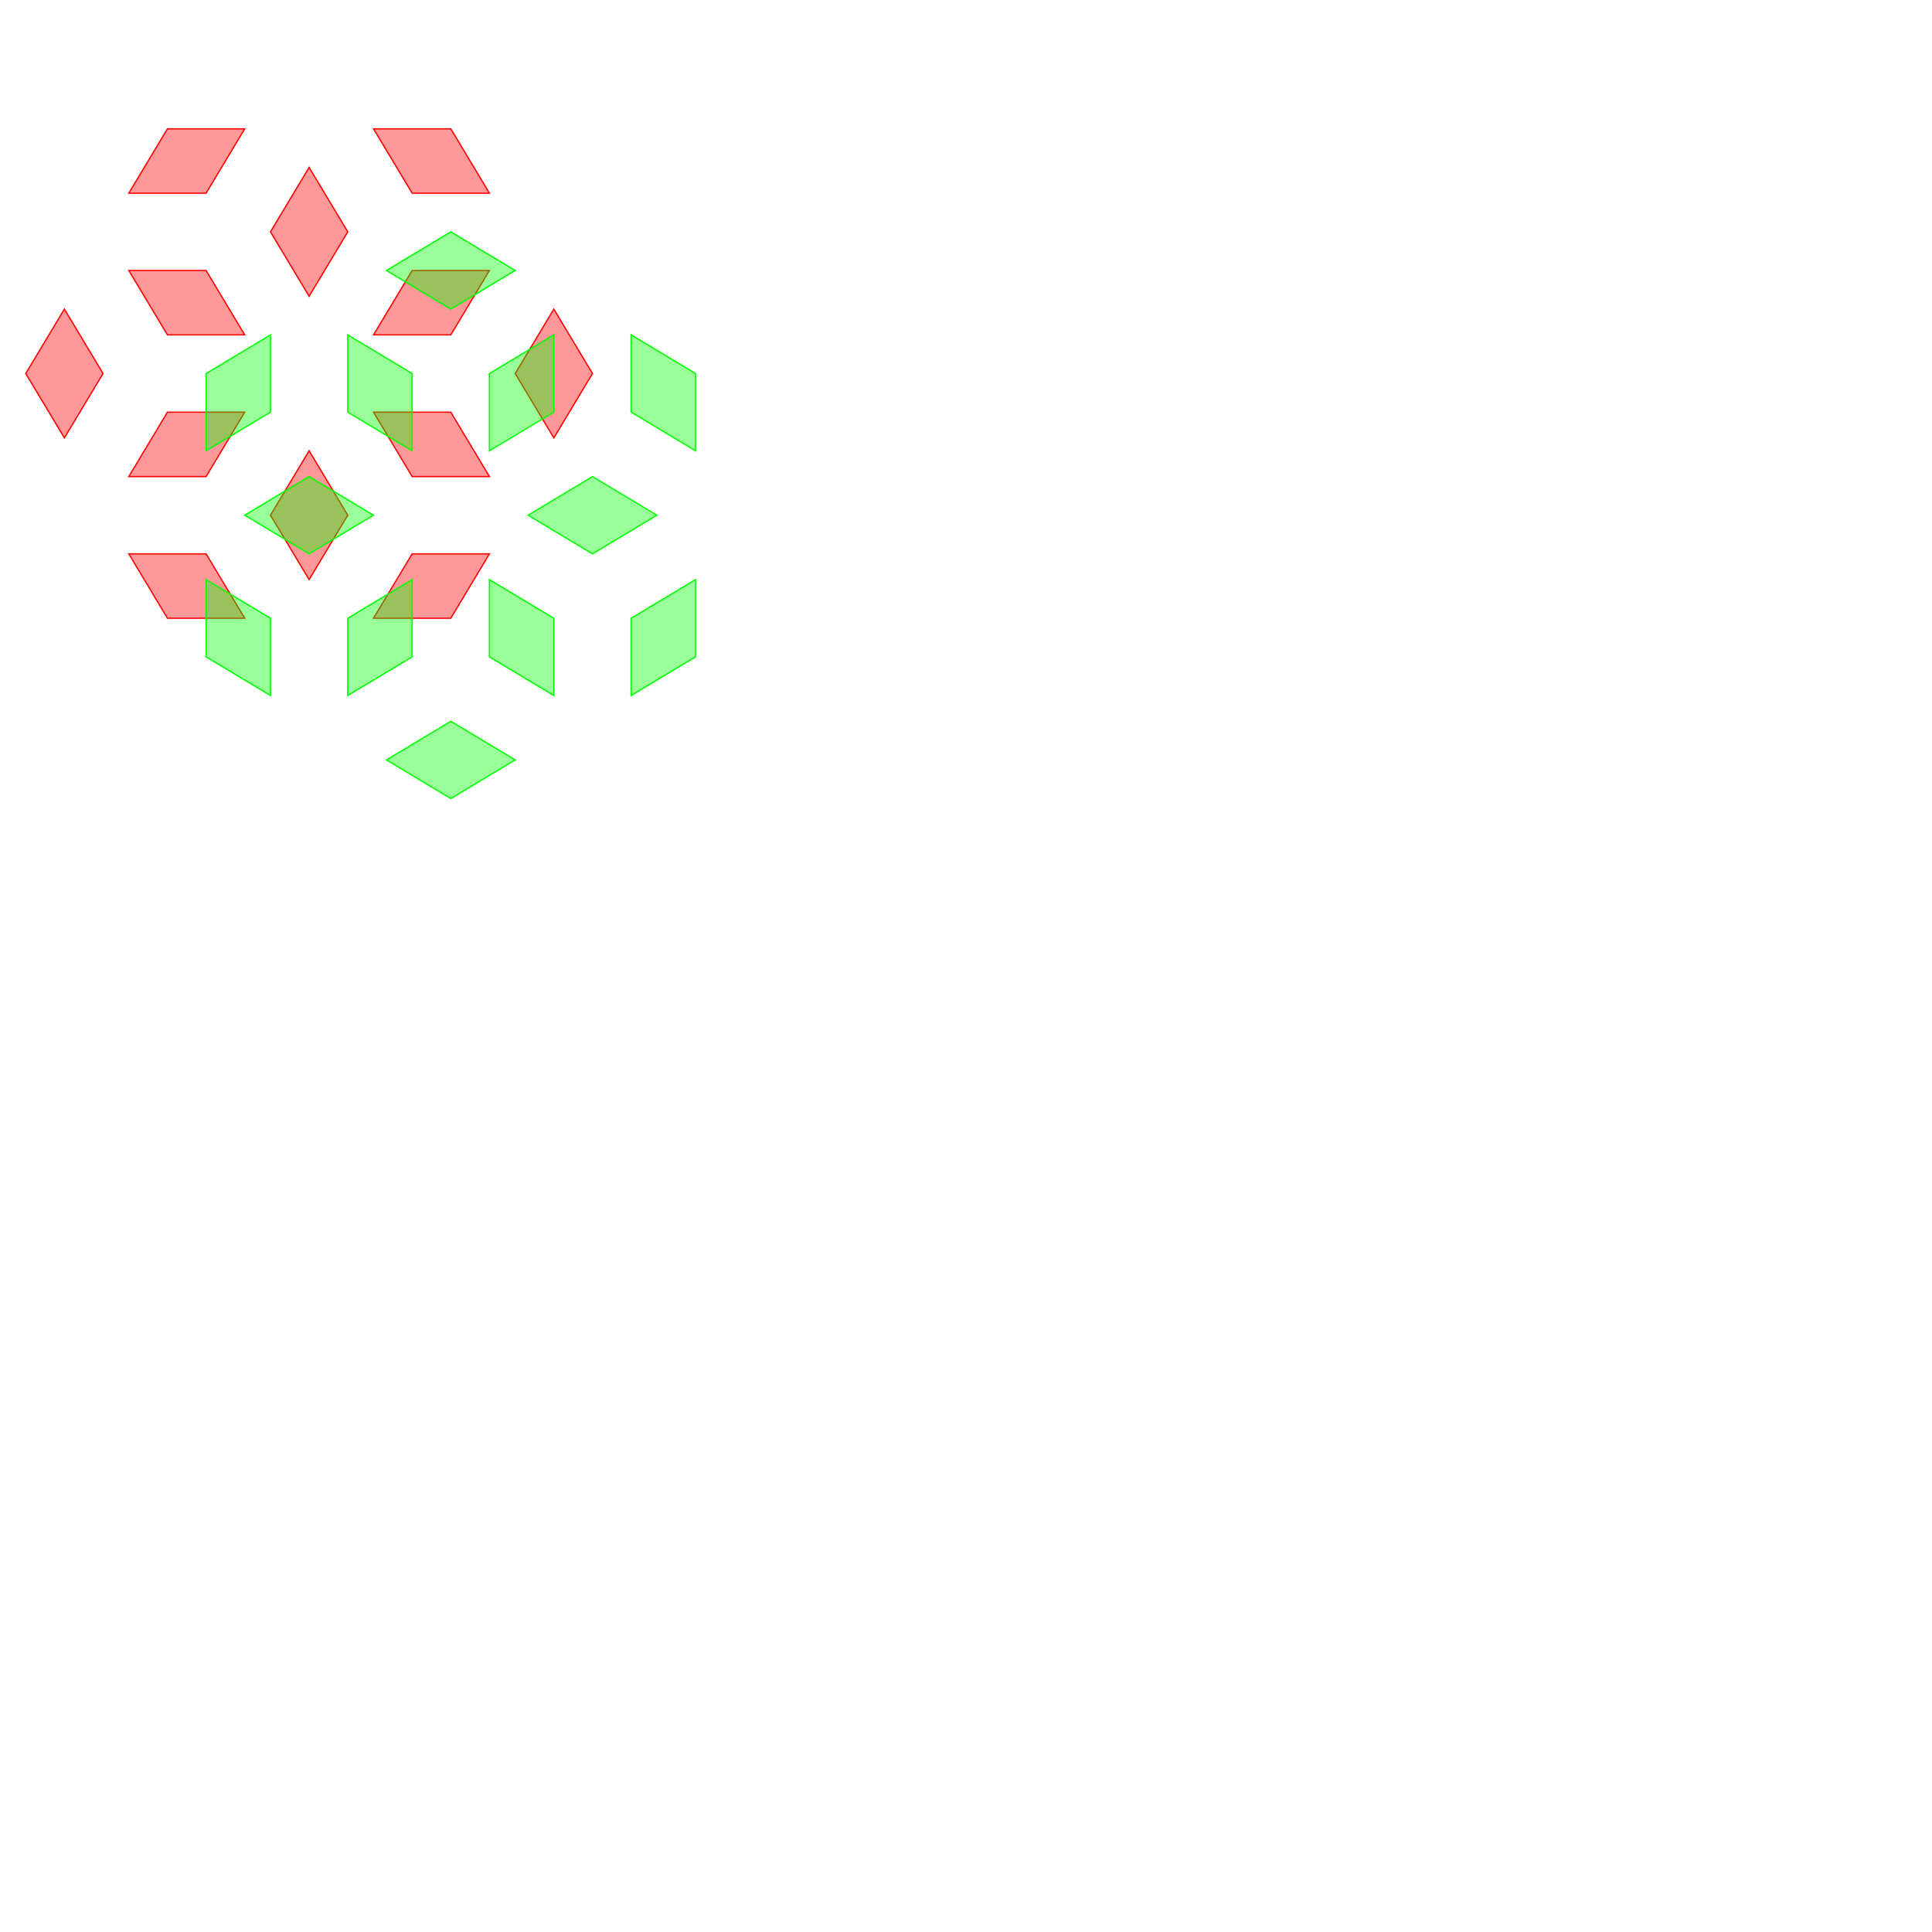
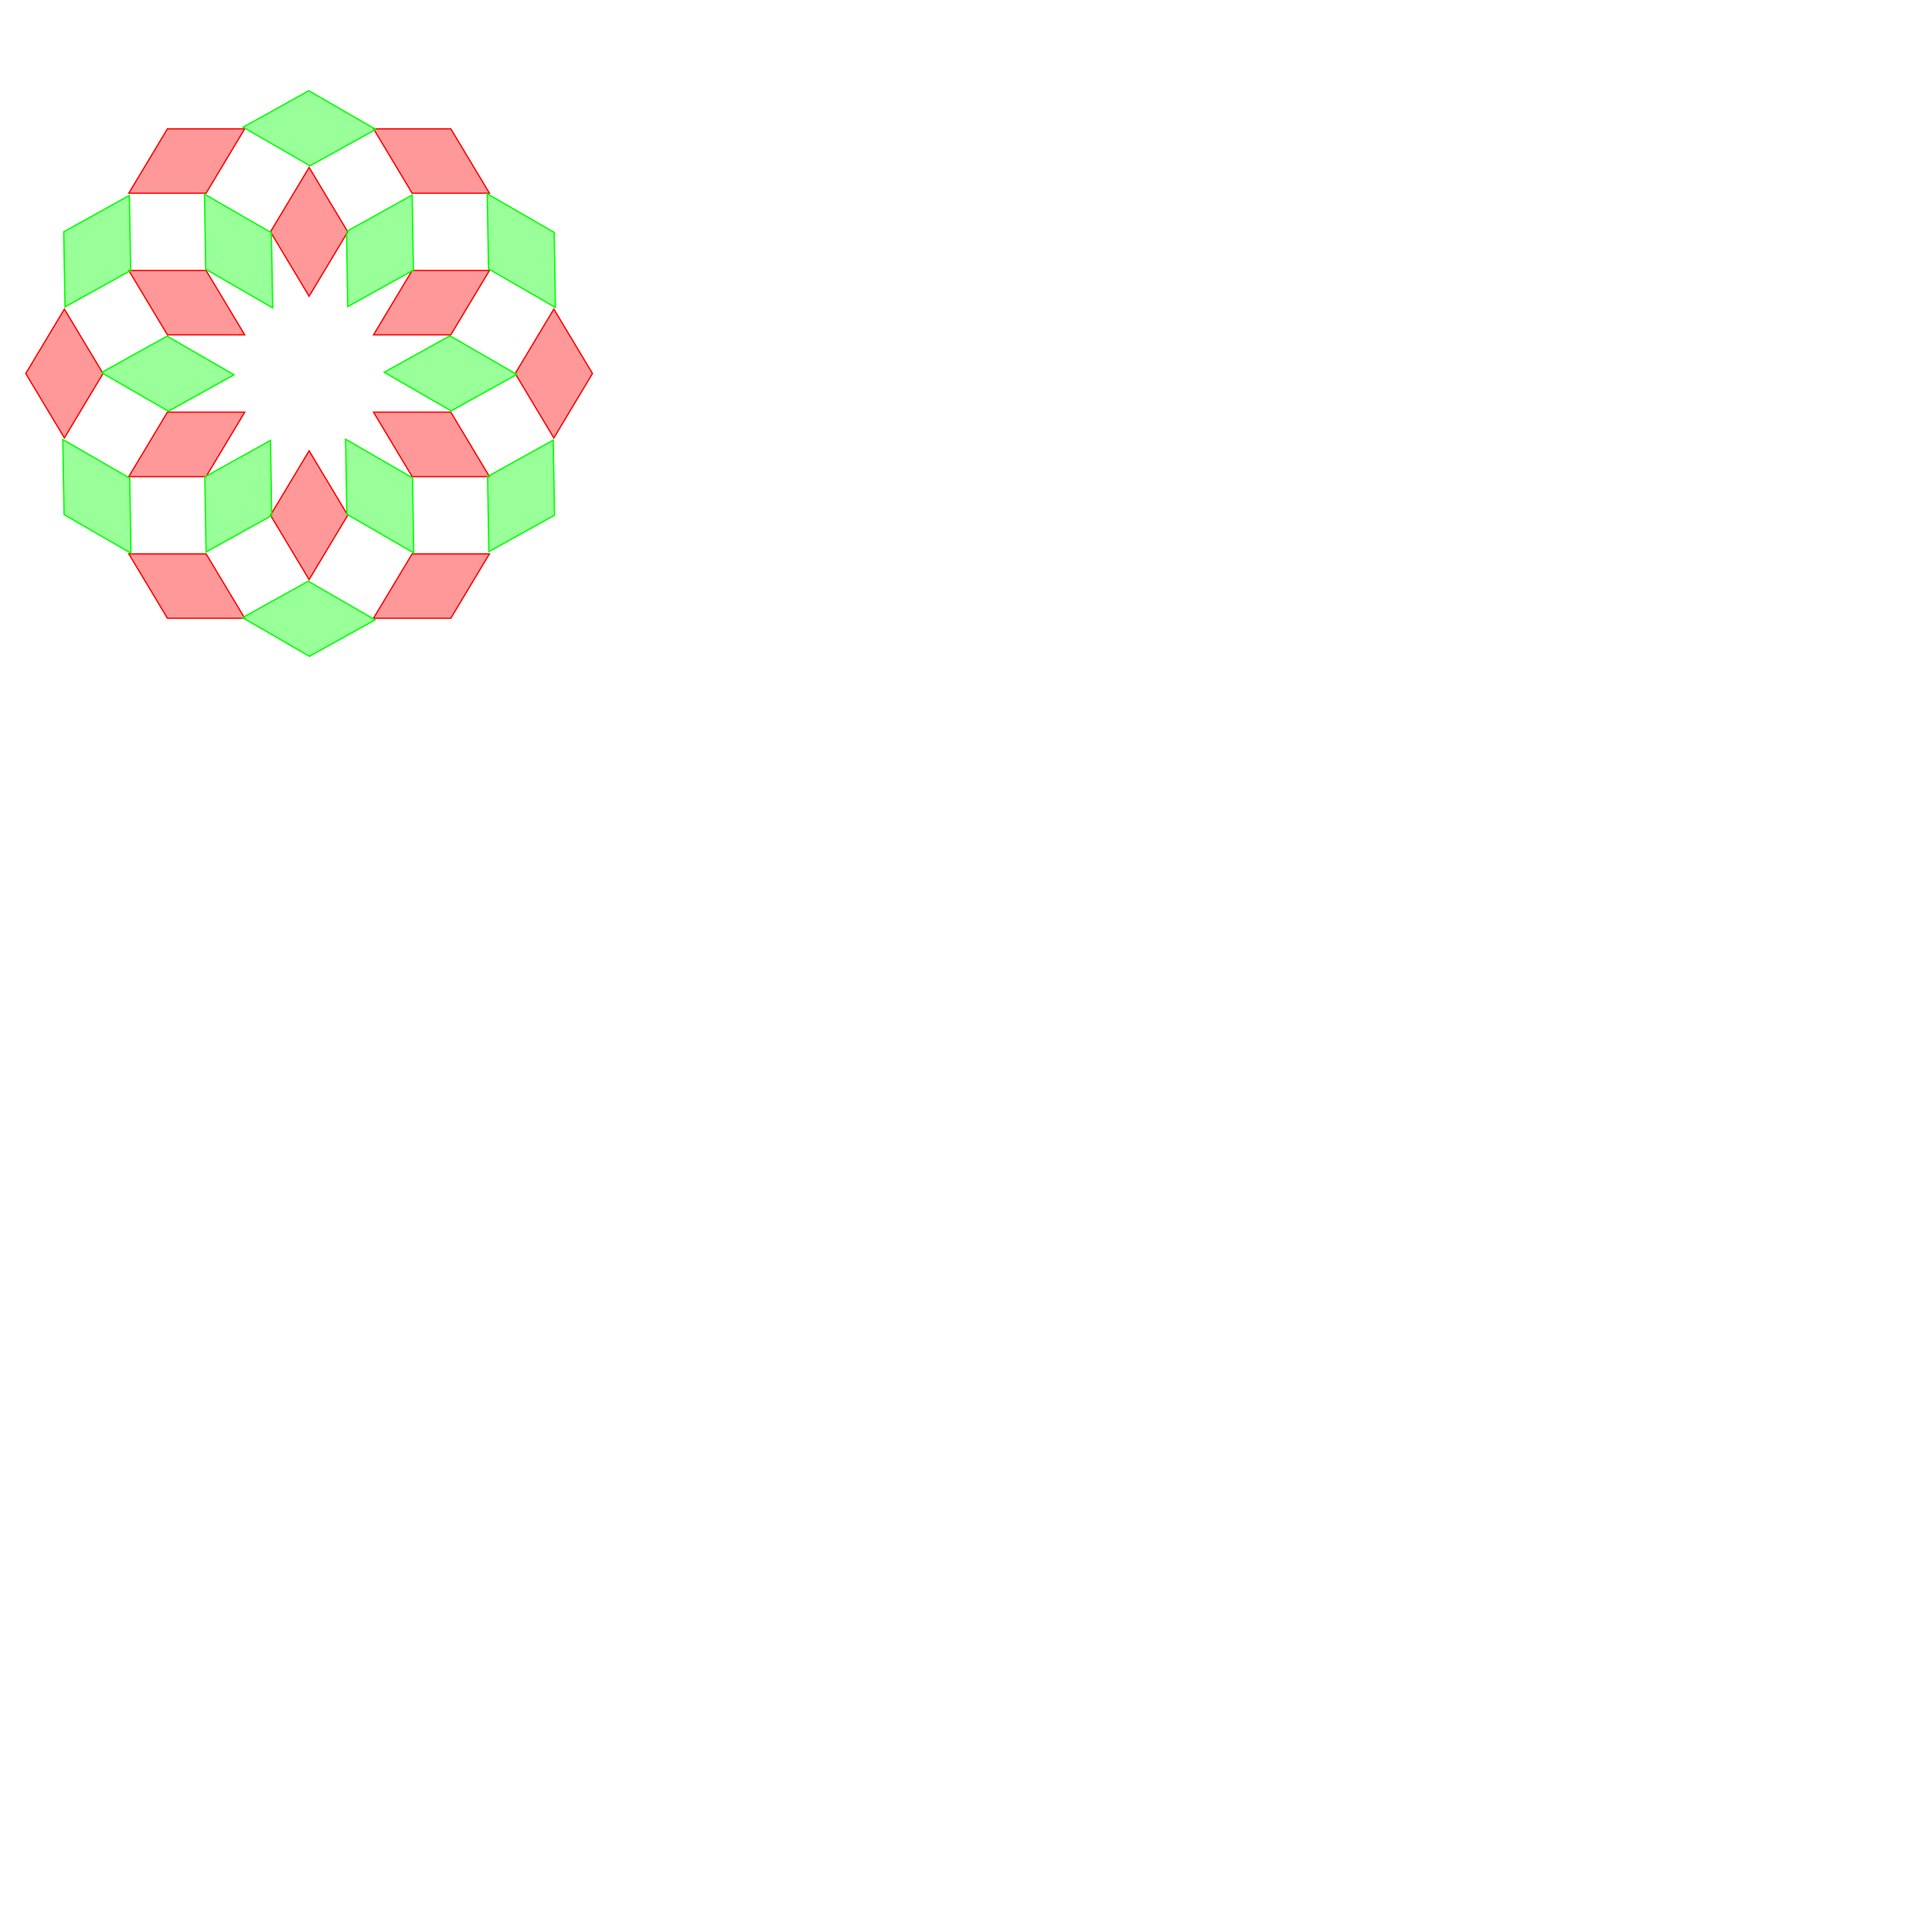
<svg xmlns="http://www.w3.org/2000/svg" width="150mm" height="150mm" viewBox="0 0 150 150">
  <g stroke="#f00" fill="#f006" stroke-width="0.1">
    <path d="M 24 13 l 3 5 l -3 5 l -3 -5 z" />
    <path d="M 29 10 l 6 0 l 3 5 l -6 0 z" />
    <path d="M 32 21 l 6 0 l -3 5 l -6 0 z" />
    <path d="M 43 24 l 3 5 l -3 5 l -3 -5 z" />
    <path d="M 29 32 l 6 0 l 3 5 l -6 0 z" />
    <path d="M 32 43 l 6 0 l -3 5 l -6 0 z" />
    <path d="M 24 35 l 3 5 l -3 5 l -3 -5 z" />
    <path d="M 10 43 l 6 0 l 3 5 l -6 0 z" />
    <path d="M 13 32 l 6 0 l -3 5 l -6 0 z" />
    <path d="M 5 24 l 3 5 l -3 5 l -3 -5 z" />
    <path d="M 10 21 l 6 0 l 3 5 l -6 0 z" />
    <path d="M 13 10 l 6 0 l -3 5 l -6 0 z" />
  </g>
-   <g stroke="#0f0" fill="#0f06" stroke-width="0.1" transform="rotate(90, 24, 29) translate(11,-11)">
+   <g stroke="#0f0" fill="#0f06" stroke-width="0.1" transform="rotate(30, 24, 29) translate(0,0)">
    <path d="M 24 13 l 3 5 l -3 5 l -3 -5 z" />
    <path d="M 29 10 l 6 0 l 3 5 l -6 0 z" />
    <path d="M 32 21 l 6 0 l -3 5 l -6 0 z" />
    <path d="M 43 24 l 3 5 l -3 5 l -3 -5 z" />
    <path d="M 29 32 l 6 0 l 3 5 l -6 0 z" />
    <path d="M 32 43 l 6 0 l -3 5 l -6 0 z" />
    <path d="M 24 35 l 3 5 l -3 5 l -3 -5 z" />
    <path d="M 10 43 l 6 0 l 3 5 l -6 0 z" />
    <path d="M 13 32 l 6 0 l -3 5 l -6 0 z" />
    <path d="M 5 24 l 3 5 l -3 5 l -3 -5 z" />
    <path d="M 10 21 l 6 0 l 3 5 l -6 0 z" />
    <path d="M 13 10 l 6 0 l -3 5 l -6 0 z" />
  </g>
</svg>
